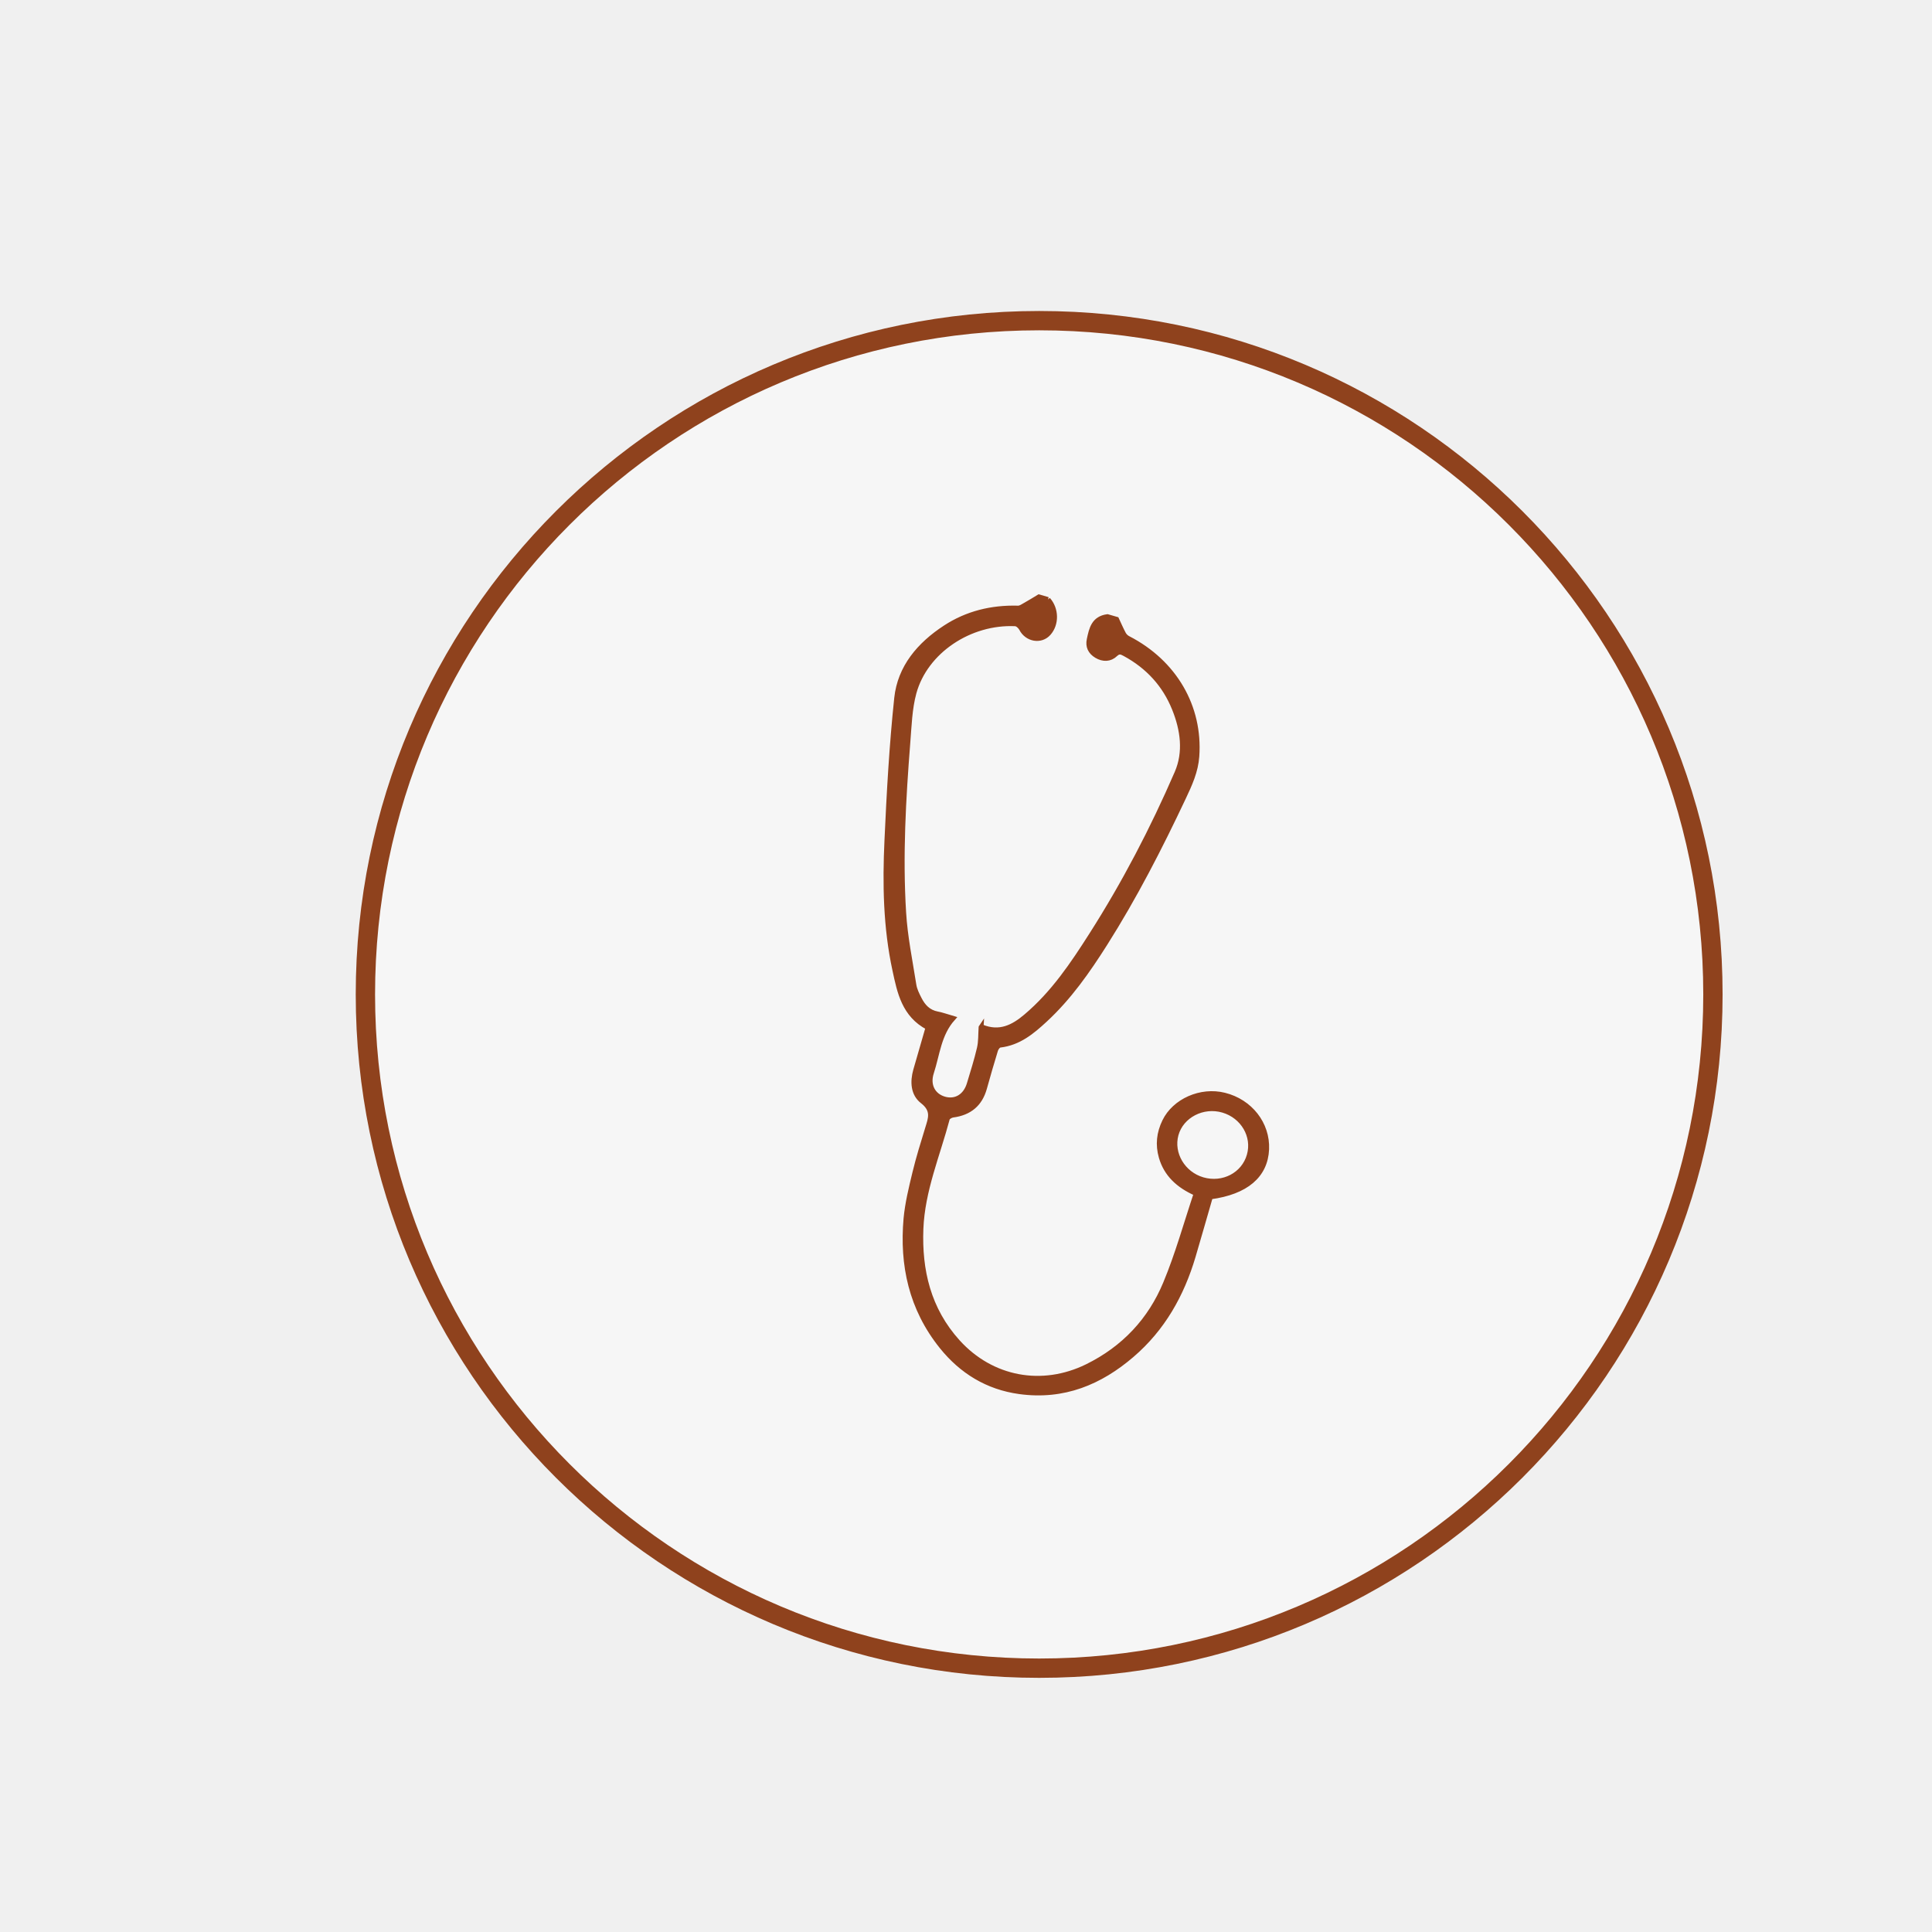
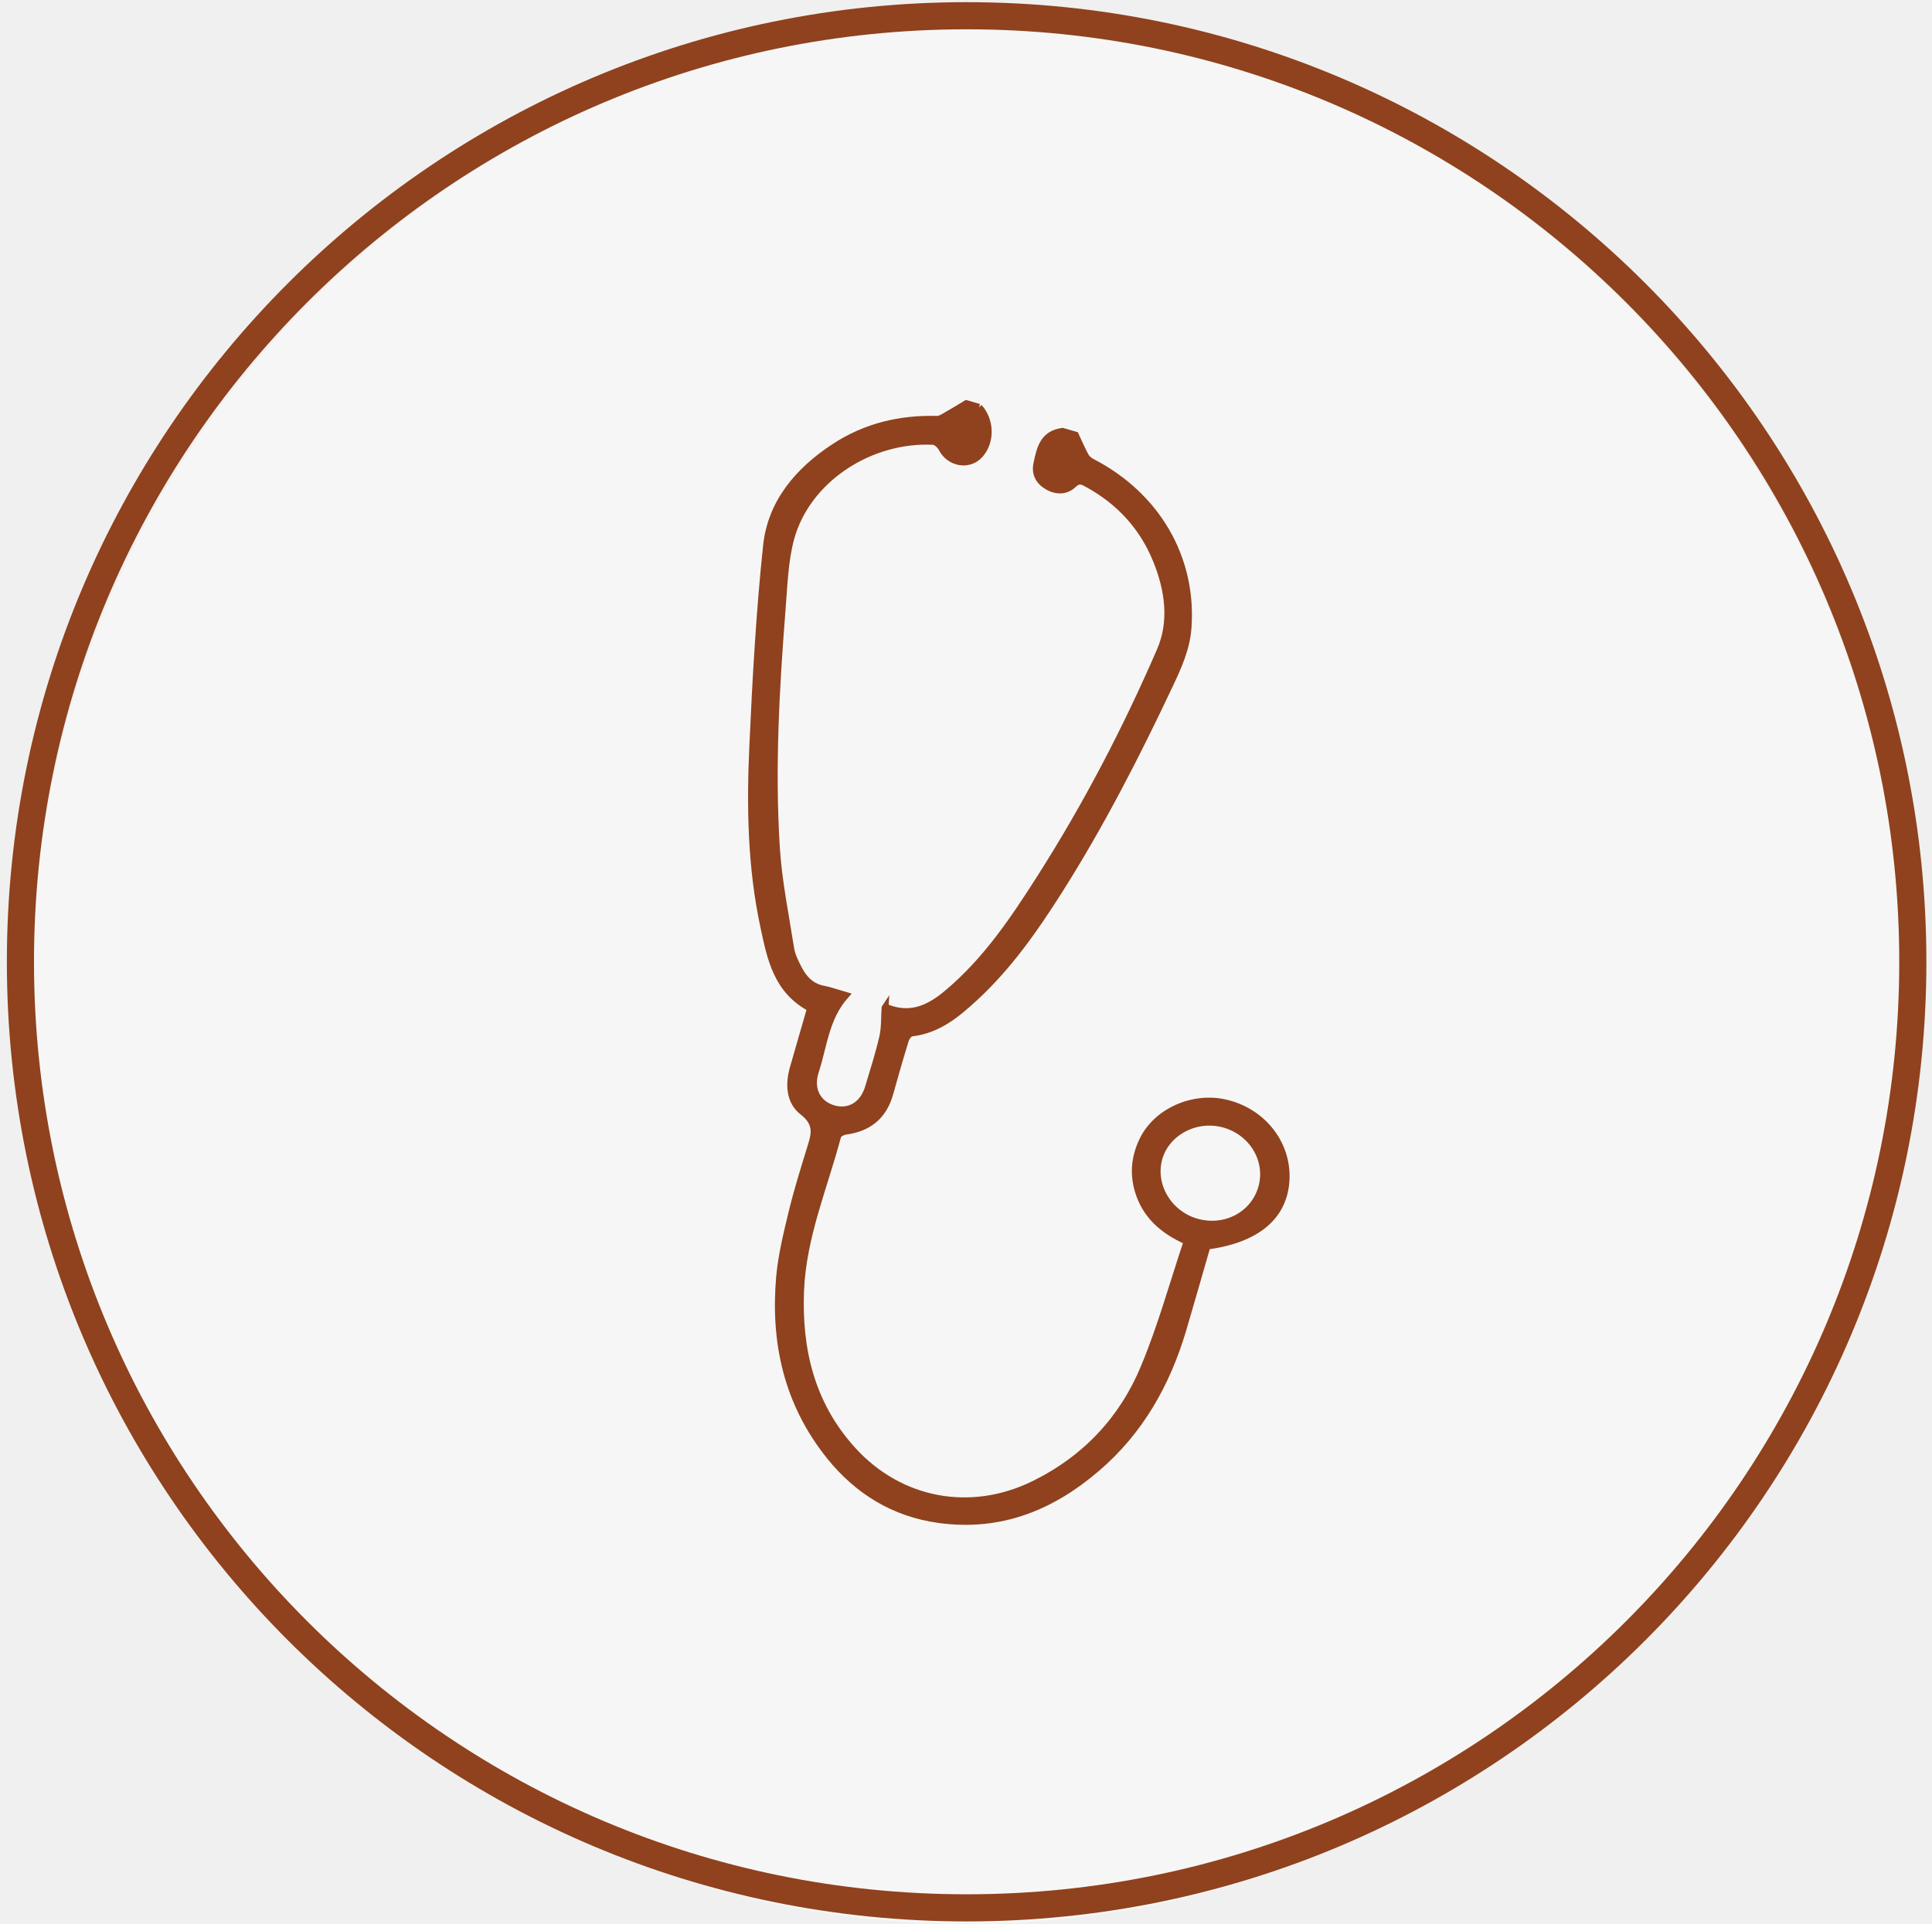
- <svg xmlns="http://www.w3.org/2000/svg" version="1.1" id="Calque_1" x="0px" y="0px" width="100px" height="100px" viewBox="0 0 100 100" enable-background="new 0 0 100 100" xml:space="preserve">
+ <svg xmlns="http://www.w3.org/2000/svg" version="1.1" id="Calque_1" x="0px" y="0px" width="71.208px" height="70.917px" viewBox="12.125 14.833 71.208 70.917" enable-background="new 12.125 14.833 71.208 70.917" xml:space="preserve">
+   <ellipse opacity="0.4" fill="#FFFFFF" cx="47.771" cy="50.812" rx="34.438" ry="34.938" />
  <g>
-     <circle opacity="0.4" fill="#FFFFFF" enable-background="new    " cx="53.787" cy="51.471" r="34.874" />
-     <g>
-       <circle fill="none" stroke="#8F421D" stroke-miterlimit="10" cx="53.787" cy="51.471" r="34.874" />
-       <rect x="18.205" y="15.889" fill="none" width="71.165" height="71.164" />
-       <path fill="#8F421D" stroke="#8F421D" stroke-width="0.25" stroke-miterlimit="10" d="M54.246,31.03    c0.439,0.491,0.453,1.268,0.034,1.743c-0.396,0.455-1.124,0.328-1.409-0.231c-0.058-0.111-0.206-0.249-0.316-0.254    c-2.355-0.114-4.657,1.416-5.247,3.574c-0.224,0.828-0.247,1.714-0.317,2.578c-0.229,2.922-0.397,5.849-0.216,8.788    c0.075,1.253,0.333,2.501,0.529,3.749c0.038,0.253,0.163,0.502,0.283,0.736c0.193,0.377,0.462,0.678,0.934,0.768    c0.251,0.047,0.496,0.139,0.804,0.228c-0.735,0.823-0.802,1.862-1.113,2.812c-0.21,0.646,0.079,1.191,0.664,1.362    c0.588,0.171,1.104-0.141,1.295-0.792c0.182-0.609,0.377-1.216,0.52-1.835c0.081-0.345,0.062-0.715,0.088-1.091    c-0.004,0.006,0.021-0.02,0.036-0.015c0.926,0.383,1.637,0.009,2.288-0.544c1.415-1.195,2.42-2.696,3.392-4.221    c1.707-2.677,3.169-5.484,4.426-8.386c0.462-1.065,0.308-2.221-0.137-3.319c-0.497-1.234-1.357-2.183-2.569-2.839    c-0.188-0.103-0.303-0.142-0.486,0.029c-0.273,0.261-0.629,0.274-0.973,0.069c-0.326-0.197-0.457-0.481-0.379-0.84    c0.115-0.543,0.228-1.087,0.944-1.183c0.159,0.045,0.316,0.091,0.475,0.137c0.12,0.256,0.231,0.516,0.364,0.765    c0.049,0.089,0.141,0.178,0.237,0.225c2.397,1.236,3.737,3.542,3.553,6.105c-0.054,0.771-0.364,1.451-0.687,2.133    c-1.221,2.588-2.527,5.137-4.066,7.566c-0.896,1.414-1.858,2.792-3.111,3.948c-0.658,0.607-1.346,1.187-2.324,1.302    c-0.091,0.009-0.196,0.152-0.229,0.255c-0.203,0.658-0.392,1.317-0.577,1.981c-0.228,0.807-0.762,1.271-1.638,1.385    c-0.105,0.016-0.263,0.104-0.284,0.189c-0.503,1.889-1.288,3.713-1.365,5.699c-0.083,2.141,0.378,4.162,1.91,5.855    c1.752,1.932,4.356,2.408,6.682,1.271c1.922-0.943,3.281-2.413,4.066-4.306c0.628-1.504,1.062-3.086,1.585-4.65    c-0.933-0.412-1.553-1.004-1.807-1.884c-0.185-0.64-0.116-1.254,0.176-1.853c0.514-1.057,1.872-1.662,3.096-1.355    c1.336,0.332,2.241,1.492,2.186,2.801c-0.06,1.361-1.061,2.218-2.913,2.467c-0.298,1.024-0.589,2.06-0.895,3.092    c-0.588,1.973-1.566,3.724-3.171,5.098c-1.635,1.404-3.524,2.205-5.814,1.891c-1.665-0.228-2.997-1.055-4.023-2.328    c-1.59-1.977-2.064-4.233-1.854-6.626c0.074-0.796,0.267-1.582,0.455-2.362c0.189-0.781,0.428-1.551,0.665-2.321    c0.154-0.503,0.33-0.93-0.263-1.392c-0.496-0.382-0.522-1.018-0.357-1.605c0.208-0.734,0.425-1.468,0.639-2.215    c-1.237-0.656-1.469-1.829-1.713-2.964c-0.483-2.226-0.518-4.478-0.414-6.72c0.111-2.461,0.247-4.923,0.506-7.368    c0.169-1.591,1.17-2.771,2.52-3.651c1.122-0.732,2.386-1.045,3.762-1.007c0.128,0.004,0.262-0.099,0.384-0.165    c0.236-0.133,0.467-0.275,0.697-0.415C53.93,30.941,54.089,30.986,54.246,31.03 M64.661,59.794    c0.282-0.989-0.323-2.023-1.357-2.327c-1.041-0.306-2.156,0.273-2.43,1.26c-0.268,0.984,0.352,2.033,1.377,2.332    C63.304,61.364,64.376,60.805,64.661,59.794" />
-     </g>
+     <circle fill="none" stroke="#8F421D" stroke-miterlimit="10" cx="47.752" cy="50.287" r="34.874" />
+     <rect x="12.17" y="14.705" fill="none" width="71.165" height="71.164" />
+     <path fill="#8F421D" stroke="#8F421D" stroke-width="0.25" stroke-miterlimit="10" d="M48.211,29.846   c0.439,0.491,0.453,1.268,0.034,1.743c-0.396,0.455-1.124,0.328-1.409-0.231c-0.058-0.111-0.206-0.249-0.316-0.254   c-2.355-0.114-4.657,1.416-5.247,3.574c-0.224,0.828-0.247,1.714-0.317,2.578c-0.229,2.922-0.397,5.849-0.216,8.788   c0.075,1.253,0.333,2.501,0.529,3.749c0.038,0.253,0.163,0.502,0.283,0.736c0.193,0.377,0.462,0.678,0.934,0.768   c0.251,0.047,0.496,0.139,0.804,0.228c-0.735,0.823-0.802,1.862-1.113,2.812c-0.21,0.646,0.079,1.191,0.664,1.362   c0.588,0.171,1.104-0.141,1.295-0.792c0.182-0.609,0.377-1.216,0.52-1.835c0.081-0.345,0.062-0.715,0.088-1.091   c-0.004,0.006,0.021-0.02,0.036-0.015c0.926,0.383,1.637,0.009,2.288-0.544c1.415-1.195,2.42-2.696,3.392-4.221   c1.707-2.677,3.169-5.484,4.426-8.386c0.462-1.065,0.308-2.221-0.137-3.319c-0.497-1.234-1.357-2.183-2.569-2.839   c-0.188-0.103-0.303-0.142-0.486,0.029c-0.273,0.261-0.629,0.274-0.973,0.069c-0.326-0.197-0.457-0.481-0.379-0.84   c0.115-0.543,0.228-1.087,0.944-1.183c0.159,0.045,0.316,0.091,0.475,0.137c0.12,0.256,0.231,0.516,0.364,0.765   c0.049,0.089,0.141,0.178,0.237,0.225c2.397,1.236,3.737,3.542,3.553,6.105c-0.054,0.771-0.364,1.451-0.687,2.133   c-1.221,2.588-2.527,5.137-4.066,7.566c-0.896,1.414-1.858,2.792-3.111,3.948c-0.658,0.607-1.346,1.187-2.324,1.302   c-0.091,0.009-0.196,0.152-0.229,0.255c-0.203,0.658-0.392,1.317-0.577,1.981c-0.228,0.807-0.762,1.271-1.638,1.385   c-0.105,0.016-0.263,0.104-0.284,0.189c-0.503,1.889-1.288,3.713-1.365,5.699c-0.083,2.141,0.378,4.162,1.91,5.855   c1.752,1.932,4.356,2.408,6.682,1.271c1.922-0.943,3.281-2.413,4.066-4.306c0.628-1.504,1.062-3.086,1.585-4.65   c-0.933-0.412-1.553-1.004-1.807-1.884c-0.185-0.64-0.116-1.254,0.176-1.853c0.514-1.057,1.872-1.662,3.096-1.355   c1.336,0.332,2.241,1.492,2.186,2.801c-0.06,1.361-1.061,2.218-2.913,2.467c-0.298,1.024-0.589,2.06-0.895,3.092   c-0.588,1.973-1.566,3.724-3.171,5.098c-1.635,1.404-3.524,2.205-5.814,1.891c-1.665-0.228-2.997-1.055-4.023-2.328   c-1.59-1.977-2.064-4.233-1.854-6.626c0.074-0.796,0.267-1.582,0.455-2.362c0.189-0.781,0.428-1.551,0.665-2.321   c0.154-0.503,0.33-0.93-0.263-1.392c-0.496-0.382-0.522-1.018-0.357-1.605c0.208-0.734,0.425-1.468,0.639-2.215   c-1.237-0.656-1.469-1.829-1.713-2.964c-0.483-2.226-0.518-4.478-0.414-6.72c0.111-2.461,0.247-4.923,0.506-7.368   c0.169-1.591,1.17-2.771,2.52-3.651c1.122-0.732,2.386-1.045,3.762-1.007c0.128,0.004,0.262-0.099,0.384-0.165   c0.236-0.133,0.467-0.275,0.697-0.415C47.895,29.757,48.054,29.802,48.211,29.846 M58.626,58.61   c0.282-0.989-0.323-2.023-1.357-2.327c-1.041-0.306-2.156,0.273-2.43,1.26c-0.268,0.984,0.352,2.033,1.377,2.332   C57.269,60.18,58.341,59.621,58.626,58.61" />
  </g>
</svg>
